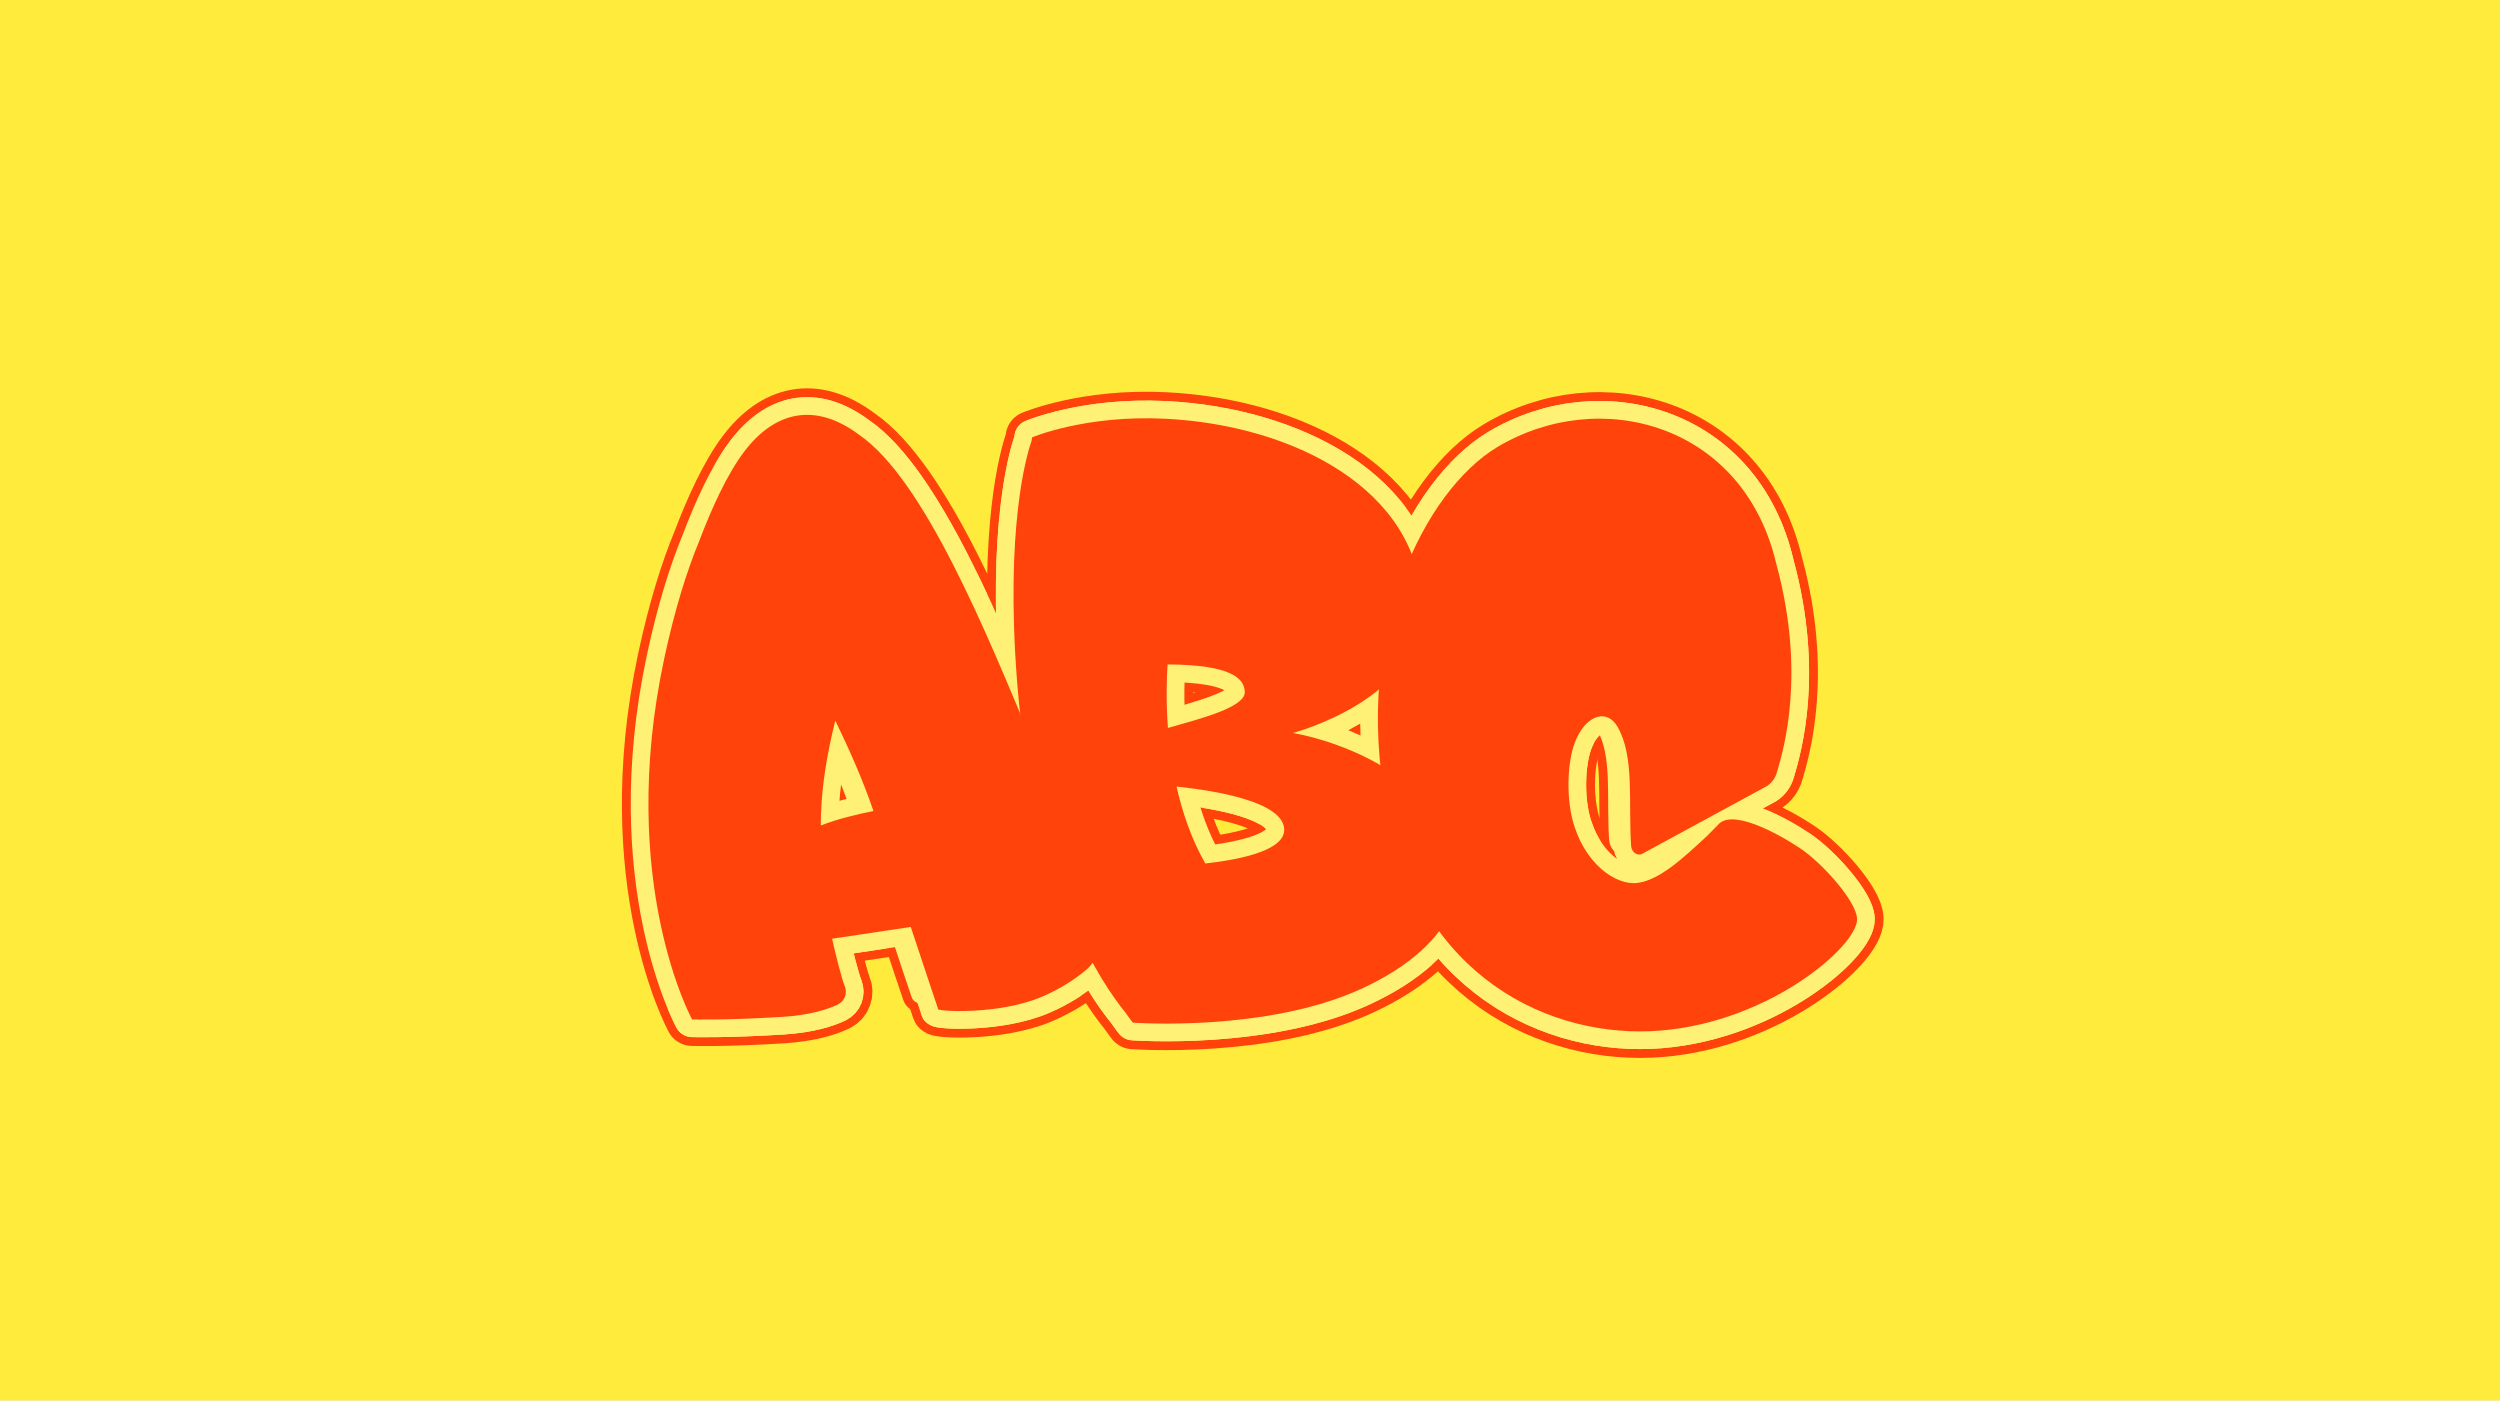
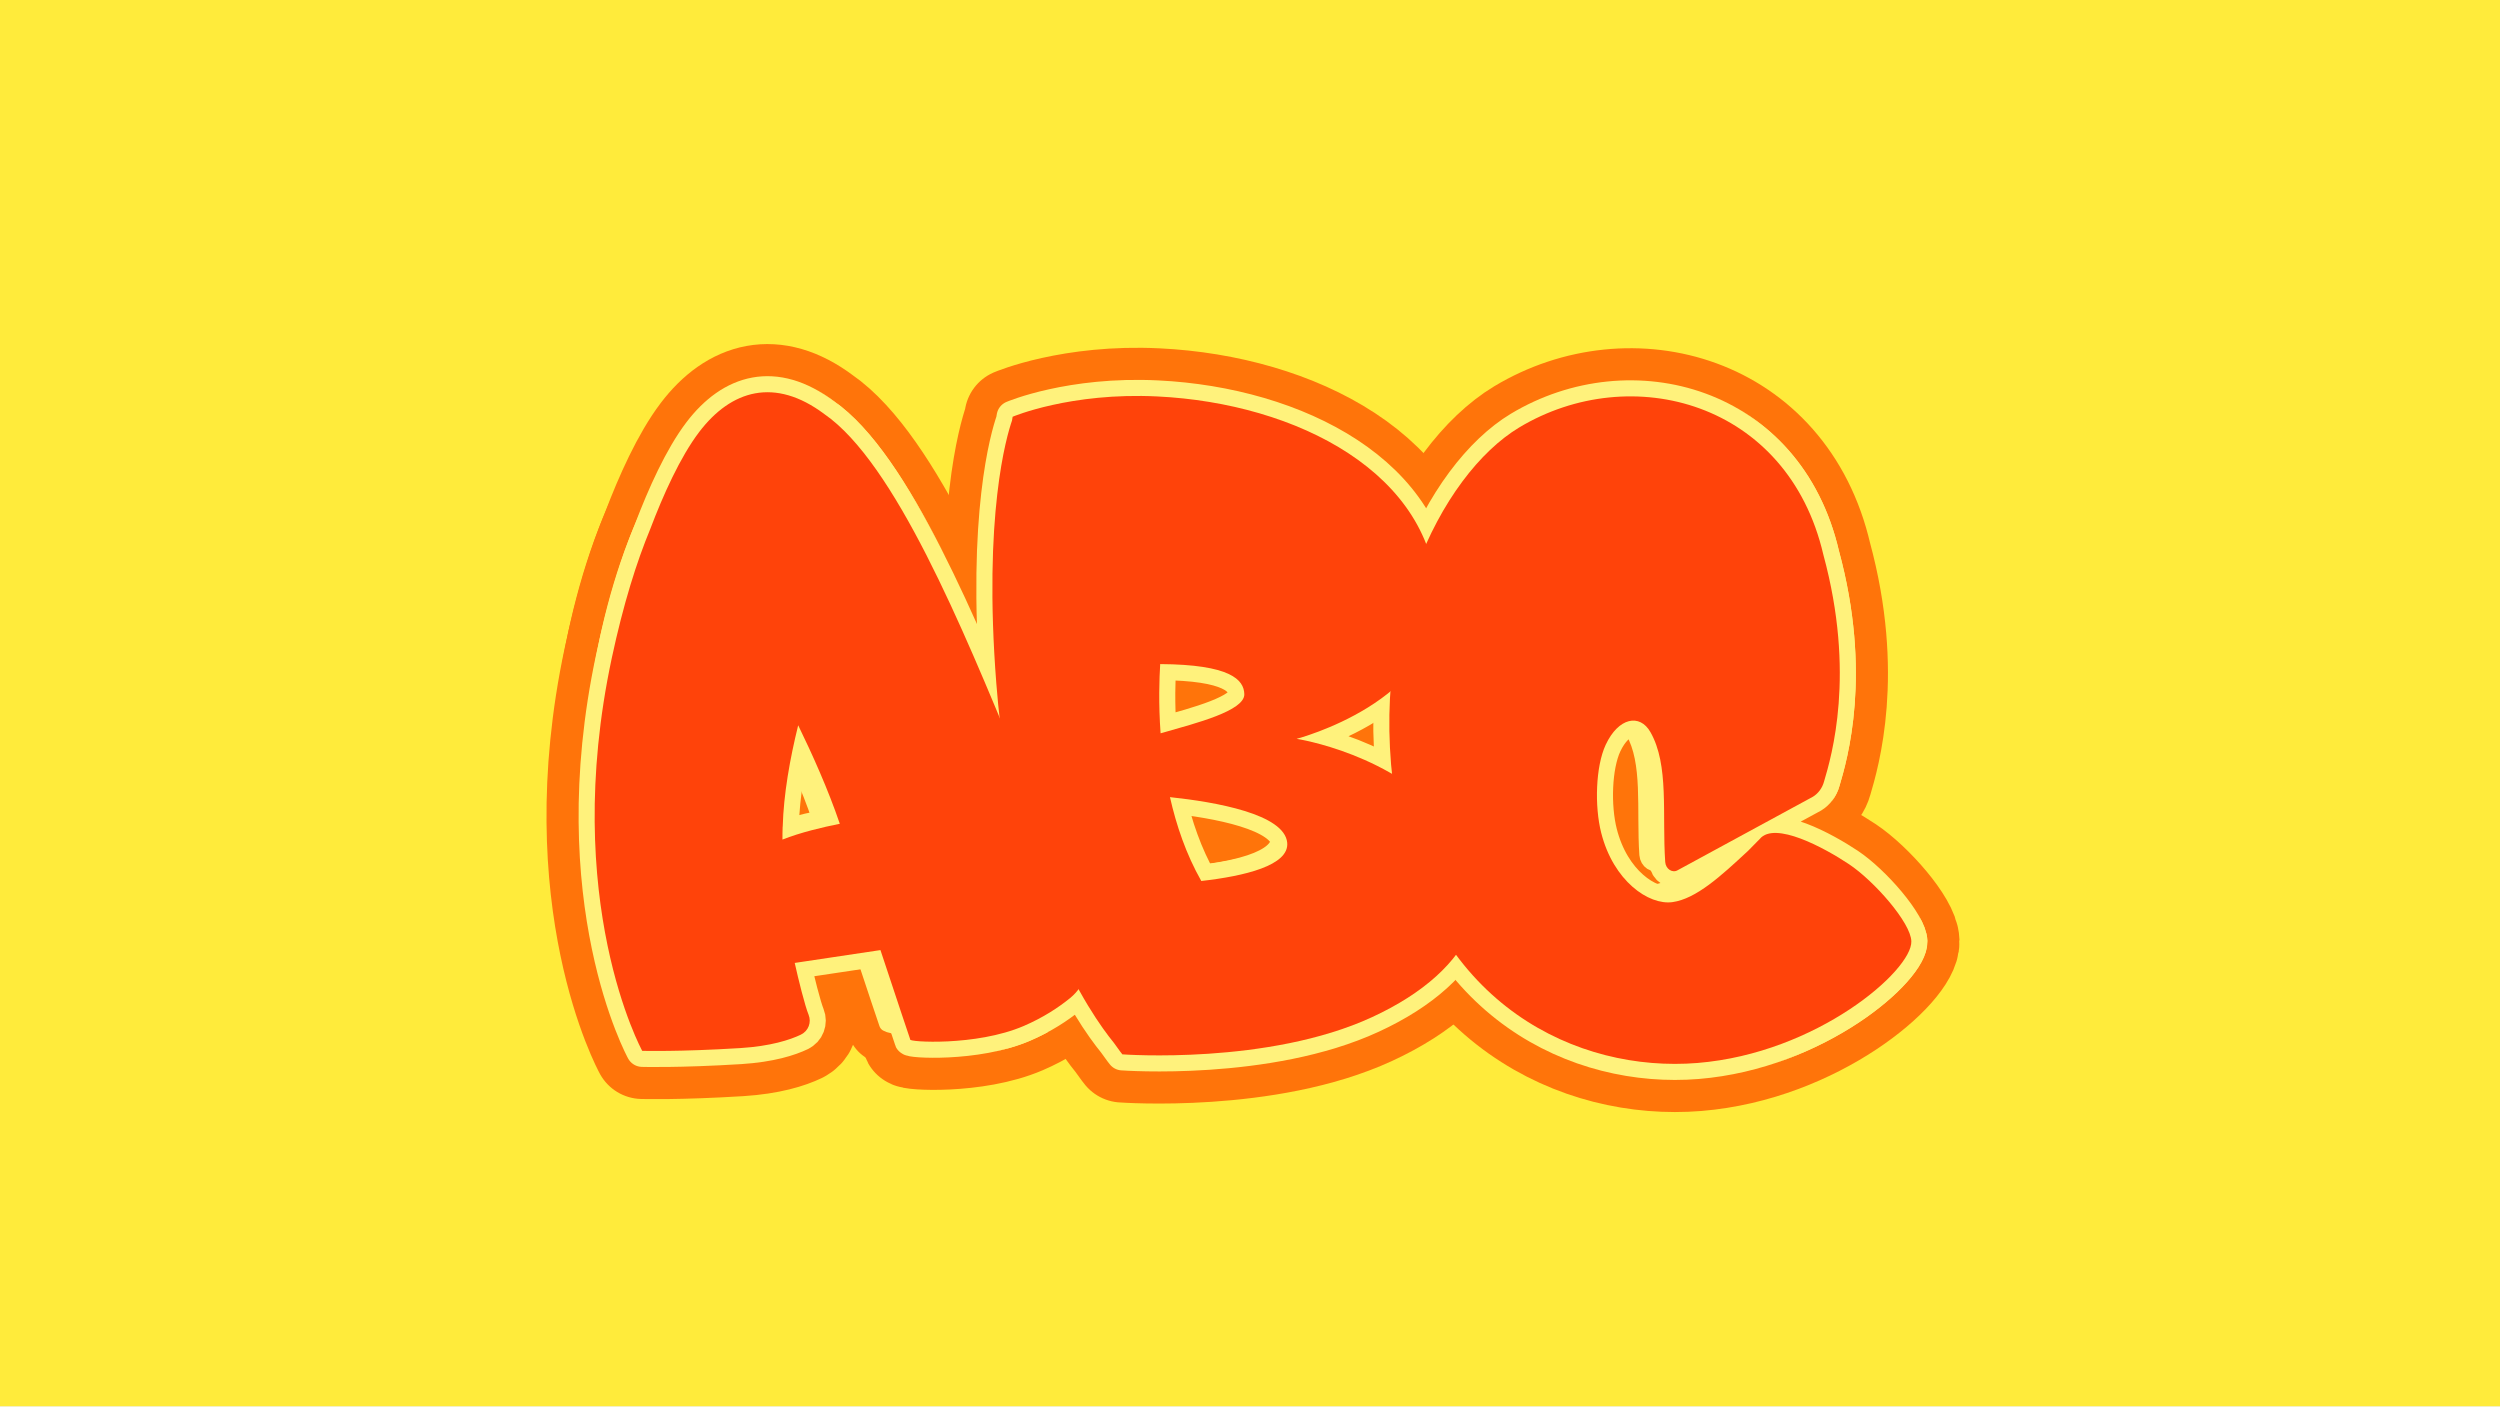
- <svg xmlns="http://www.w3.org/2000/svg" width="379" height="212.312" viewBox="0 0 379 212.312">
-   <rect x="0" y="0" width="379" height="212.312" fill="#ffeb3b" />
-   <g transform="translate(189.5, 106.1562) scale(0.482529) translate(-189.8, -96)">
+ <svg xmlns="http://www.w3.org/2000/svg" width="583" height="327.938" viewBox="0 0 583 327.938">
+   <rect x="0" y="0" width="583" height="327.938" fill="#ffeb3b" />
+   <g transform="translate(291.5, 163.9688) scale(0.808613) translate(-189.8, -96)">
    <g transform="translate(-28, 0) matrix(1, 0, 0, 1, 0, 0)">
      <svg version="1.1" viewBox="0 0 1080 1080" width="200" height="200" overflow="visible" shape-rendering="geometricPrecision">
        <g id="Shadow_Effect" class="Shadow_Effect">
    
  </g>
        <g id="Layer_1">
    
  </g>
        <g id="Shine_Effect">
          <g id="Shine_Effect1" data-name="Shine_Effect">
      
    </g>
        </g>
        <g id="stamp-shield-group" shape-rendering="geometricPrecision">
-           <path d="M920.9,891.3h0c-18.9-57.1-55.8-162.6-108.9-288.1-83.8-202.9-189.1-459.2-298.7-534.9-77.2-57.9-145.2-37.6-195,27.9-29.6,39-56.1,98.1-76.2,151.1-21.2,51.2-41.8,116.4-59.9,200.9-80.7,378.5,47.4,611.7,47.4,611.7,0,0,56.5,1.7,153-4.3,47.1-3,77-12.7,94.3-21h-.2c11.7-5.5,16.8-19.1,12-30.9-5.6-13.5-16-55.4-21.6-80.7l133.5-20c25.1,76.1,46.4,139.2,46.4,139.2-4.6,3.9,102.2,11,176.7-21,30.7-13.2,54.6-29.1,72.3-43.5,25.3-20.6,35.1-55.1,24.8-86.4ZM448,730.9c0-6.6,0-13.3.3-20.1h.1c1.4-50.5,11.2-105.8,24.1-157.9,21.9,44.9,47,100.8,64.8,153.4-27,5.4-61.3,13.5-89.3,24.6Z" fill="none" stroke="#ff430a" stroke-width="90" stroke-linejoin="round" stroke-linecap="round" />
+           <path d="M920.9,891.3h0c-18.9-57.1-55.8-162.6-108.9-288.1-83.8-202.9-189.1-459.2-298.7-534.9-77.2-57.9-145.2-37.6-195,27.9-29.6,39-56.1,98.1-76.2,151.1-21.2,51.2-41.8,116.4-59.9,200.9-80.7,378.5,47.4,611.7,47.4,611.7,0,0,56.5,1.7,153-4.3,47.1-3,77-12.7,94.3-21h-.2c11.7-5.5,16.8-19.1,12-30.9-5.6-13.5-16-55.4-21.6-80.7l133.5-20c25.1,76.1,46.4,139.2,46.4,139.2-4.6,3.9,102.2,11,176.7-21,30.7-13.2,54.6-29.1,72.3-43.5,25.3-20.6,35.1-55.1,24.8-86.4ZM448,730.9c0-6.6,0-13.3.3-20.1h.1c1.4-50.5,11.2-105.8,24.1-157.9,21.9,44.9,47,100.8,64.8,153.4-27,5.4-61.3,13.5-89.3,24.6Z" fill="none" stroke="#ff740a" stroke-width="150" stroke-linejoin="round" stroke-linecap="round" />
        </g>
        <g id="stamp-group" shape-rendering="geometricPrecision">
-           <path d="M920.9,891.3h0c-18.9-57.1-55.8-162.6-108.9-288.1-83.8-202.9-189.1-459.2-298.7-534.9-77.2-57.9-145.2-37.6-195,27.9-29.6,39-56.1,98.1-76.2,151.1-21.2,51.2-41.8,116.4-59.9,200.9-80.7,378.5,47.4,611.7,47.4,611.7,0,0,56.5,1.7,153-4.3,47.1-3,77-12.7,94.3-21h-.2c11.7-5.5,16.8-19.1,12-30.9-5.6-13.5-16-55.4-21.6-80.7l133.5-20c25.1,76.1,46.4,139.2,46.4,139.2-4.6,3.9,102.2,11,176.7-21,30.7-13.2,54.6-29.1,72.3-43.5,25.3-20.6,35.1-55.1,24.8-86.4ZM448,730.9c0-6.6,0-13.3.3-20.1h.1c1.4-50.5,11.2-105.8,24.1-157.9,21.9,44.9,47,100.8,64.8,153.4-27,5.4-61.3,13.5-89.3,24.6Z" fill="none" stroke="#fff176" stroke-width="60" stroke-linejoin="round" stroke-linecap="round" />
+           <path d="M920.9,891.3h0c-18.9-57.1-55.8-162.6-108.9-288.1-83.8-202.9-189.1-459.2-298.7-534.9-77.2-57.9-145.2-37.6-195,27.9-29.6,39-56.1,98.1-76.2,151.1-21.2,51.2-41.8,116.4-59.9,200.9-80.7,378.5,47.4,611.7,47.4,611.7,0,0,56.5,1.7,153-4.3,47.1-3,77-12.7,94.3-21h-.2c11.7-5.5,16.8-19.1,12-30.9-5.6-13.5-16-55.4-21.6-80.7l133.5-20c25.1,76.1,46.4,139.2,46.4,139.2-4.6,3.9,102.2,11,176.7-21,30.7-13.2,54.6-29.1,72.3-43.5,25.3-20.6,35.1-55.1,24.8-86.4ZM448,730.9c0-6.6,0-13.3.3-20.1h.1c1.4-50.5,11.2-105.8,24.1-157.9,21.9,44.9,47,100.8,64.8,153.4-27,5.4-61.3,13.5-89.3,24.6Z" fill="none" stroke="#fff27c" stroke-width="50" stroke-linejoin="round" stroke-linecap="round" />
        </g>
      </svg>
    </g>
    <g transform="translate(84.44, 0) matrix(1, 0, 0, 1, 0, 0)">
      <svg version="1.1" viewBox="0 0 1080 1080" width="200" height="200" overflow="visible" shape-rendering="geometricPrecision">
        <g id="Shadow_Effect" class="Shadow_Effect">
    
  </g>
        <g id="BASE">
    
  </g>
        <g id="stamp-shield-group" shape-rendering="geometricPrecision">
-           <path d="M881.5,705.2h0c-87.3-108.2-240-131.2-240-131.2,0,0,223-57.9,219.1-216.5-4.8-196.7-218.7-306.1-435.8-316.7-135.6-6.7-225.5,31.6-225.5,31.6,0,0-.4,2.1-1,6-8.3,23.8-44.9,146.8-24.4,409.6,27,343.8,146.3,514.4,183.1,559.5,8.2,11.8,13.2,17.9,13.2,17.9h.4s226.8,16.8,388.5-58c161.9-74.7,209.6-193.9,122.3-302.2h0ZM429.7,565.4c-3.4-46.8-2-85.8-.6-107.8h0c109,.7,130.5,24.2,131,46.9.5,26-76,45.3-125.7,59.6-1.6.4-3.2.9-4.7,1.3h0ZM493.1,795.4c-23.6-41.5-38.9-86.7-48.8-130.6,71.4,7.6,178.4,26.4,182.6,71,3.3,35.5-66.8,52-133.8,59.6h0Z" fill="none" stroke="#ff430a" stroke-width="90" stroke-linejoin="round" stroke-linecap="round" />
+           <path d="M881.5,705.2h0c-87.3-108.2-240-131.2-240-131.2,0,0,223-57.9,219.1-216.5-4.8-196.7-218.7-306.1-435.8-316.7-135.6-6.7-225.5,31.6-225.5,31.6,0,0-.4,2.1-1,6-8.3,23.8-44.9,146.8-24.4,409.6,27,343.8,146.3,514.4,183.1,559.5,8.2,11.8,13.2,17.9,13.2,17.9h.4s226.8,16.8,388.5-58c161.9-74.7,209.6-193.9,122.3-302.2h0ZM429.7,565.4c-3.4-46.8-2-85.8-.6-107.8h0c109,.7,130.5,24.2,131,46.9.5,26-76,45.3-125.7,59.6-1.6.4-3.2.9-4.7,1.3h0ZM493.1,795.4c-23.6-41.5-38.9-86.7-48.8-130.6,71.4,7.6,178.4,26.4,182.6,71,3.3,35.5-66.8,52-133.8,59.6h0Z" fill="none" stroke="#ff740a" stroke-width="150" stroke-linejoin="round" stroke-linecap="round" />
        </g>
        <g id="stamp-group" shape-rendering="geometricPrecision">
-           <path d="M881.5,705.2h0c-87.3-108.2-240-131.2-240-131.2,0,0,223-57.9,219.1-216.5-4.8-196.7-218.7-306.1-435.8-316.7-135.6-6.7-225.5,31.6-225.5,31.6,0,0-.4,2.1-1,6-8.3,23.8-44.9,146.8-24.4,409.6,27,343.8,146.3,514.4,183.1,559.5,8.2,11.8,13.2,17.9,13.2,17.9h.4s226.8,16.8,388.5-58c161.9-74.7,209.6-193.9,122.3-302.2h0ZM429.7,565.4c-3.4-46.8-2-85.8-.6-107.8h0c109,.7,130.5,24.2,131,46.9.5,26-76,45.3-125.7,59.6-1.6.4-3.2.9-4.7,1.3h0ZM493.1,795.4c-23.6-41.5-38.9-86.7-48.8-130.6,71.4,7.6,178.4,26.4,182.6,71,3.3,35.5-66.8,52-133.8,59.6h0Z" fill="none" stroke="#fff176" stroke-width="60" stroke-linejoin="round" stroke-linecap="round" />
+           <path d="M881.5,705.2h0c-87.3-108.2-240-131.2-240-131.2,0,0,223-57.9,219.1-216.5-4.8-196.7-218.7-306.1-435.8-316.7-135.6-6.7-225.5,31.6-225.5,31.6,0,0-.4,2.1-1,6-8.3,23.8-44.9,146.8-24.4,409.6,27,343.8,146.3,514.4,183.1,559.5,8.2,11.8,13.2,17.9,13.2,17.9h.4s226.8,16.8,388.5-58c161.9-74.7,209.6-193.9,122.3-302.2h0ZM429.7,565.4c-3.4-46.8-2-85.8-.6-107.8h0c109,.7,130.5,24.2,131,46.9.5,26-76,45.3-125.7,59.6-1.6.4-3.2.9-4.7,1.3h0ZM493.1,795.4c-23.6-41.5-38.9-86.7-48.8-130.6,71.4,7.6,178.4,26.4,182.6,71,3.3,35.5-66.8,52-133.8,59.6h0Z" fill="none" stroke="#fff27c" stroke-width="50" stroke-linejoin="round" stroke-linecap="round" />
        </g>
      </svg>
    </g>
    <g transform="translate(201.6, 0) matrix(1, 0, 0, 1, 0, 0)">
      <svg version="1.1" viewBox="0 0 1080 1080" width="200" height="200" overflow="visible" shape-rendering="geometricPrecision">
        <g id="Shadow_Effect" class="Shadow_Effect">
    
  </g>
        <g id="BASE">
    
  </g>
        <g id="stamp-shield-group" shape-rendering="geometricPrecision">
-           <path d="M711.1,749.2c-40.9,38-79.9,74-116.9,79.1s-92-32.9-111-108c-10.5-41.3-8.7-103.2,7-137,20-42.8,53.2-48.7,69.6-19.9,29.4,51.2,18.1,128,23.1,202.4.8,11,11.3,17.8,19.6,12.7l210.4-114.3c8.2-5,14.6-13.5,17.3-23.5,11.7-39.4,49.5-167.7-1-353.4C774,49.5,530-15.9,355.2,89.3c-121.1,73.1-244,311.9-188,606,56,294.1,280,398.7,466,383.5s334.6-144.2,333-189.5c-.7-29-58-94-97-120s-115.9-67.4-139-39.4l-19,19.3h0Z" fill="none" stroke="#ff430a" stroke-width="90" stroke-linejoin="round" stroke-linecap="round" />
+           <path d="M711.1,749.2c-40.9,38-79.9,74-116.9,79.1s-92-32.9-111-108c-10.5-41.3-8.7-103.2,7-137,20-42.8,53.2-48.7,69.6-19.9,29.4,51.2,18.1,128,23.1,202.4.8,11,11.3,17.8,19.6,12.7l210.4-114.3c8.2-5,14.6-13.5,17.3-23.5,11.7-39.4,49.5-167.7-1-353.4C774,49.5,530-15.9,355.2,89.3c-121.1,73.1-244,311.9-188,606,56,294.1,280,398.7,466,383.5s334.6-144.2,333-189.5c-.7-29-58-94-97-120s-115.9-67.4-139-39.4l-19,19.3h0Z" fill="none" stroke="#ff740a" stroke-width="150" stroke-linejoin="round" stroke-linecap="round" />
        </g>
        <g id="stamp-group" shape-rendering="geometricPrecision">
-           <path d="M711.1,749.2c-40.9,38-79.9,74-116.9,79.1s-92-32.9-111-108c-10.5-41.3-8.7-103.2,7-137,20-42.8,53.2-48.7,69.6-19.9,29.4,51.2,18.1,128,23.1,202.4.8,11,11.3,17.8,19.6,12.7l210.4-114.3c8.2-5,14.6-13.5,17.3-23.5,11.7-39.4,49.5-167.7-1-353.4C774,49.5,530-15.9,355.2,89.3c-121.1,73.1-244,311.9-188,606,56,294.1,280,398.7,466,383.5s334.6-144.2,333-189.5c-.7-29-58-94-97-120s-115.9-67.4-139-39.4l-19,19.3h0Z" fill="none" stroke="#fff176" stroke-width="60" stroke-linejoin="round" stroke-linecap="round" />
+           <path d="M711.1,749.2c-40.9,38-79.9,74-116.9,79.1s-92-32.9-111-108c-10.5-41.3-8.7-103.2,7-137,20-42.8,53.2-48.7,69.6-19.9,29.4,51.2,18.1,128,23.1,202.4.8,11,11.3,17.8,19.6,12.7l210.4-114.3c8.2-5,14.6-13.5,17.3-23.5,11.7-39.4,49.5-167.7-1-353.4C774,49.5,530-15.9,355.2,89.3c-121.1,73.1-244,311.9-188,606,56,294.1,280,398.7,466,383.5s334.6-144.2,333-189.5c-.7-29-58-94-97-120s-115.9-67.4-139-39.4l-19,19.3h0Z" fill="none" stroke="#fff27c" stroke-width="50" stroke-linejoin="round" stroke-linecap="round" />
        </g>
      </svg>
    </g>
-     <g transform="translate(-28, 0) matrix(1, 0, 0, 1, 18, 0)">
+     <g transform="translate(-28, 0) matrix(1, 0, 0, 1, 17, 0)">
      <svg version="1.1" viewBox="0 0 1080 1080" width="200" height="200" overflow="visible" shape-rendering="geometricPrecision">
        <g id="Shadow_Effect" class="Shadow_Effect">
-           <path class="shadow-effect" style="display:inline" fill="none" fill-opacity="1" d="M779.2,874.1h0C707.2,707.2,454.1-168.4,206.8,118.8,2.3,411.7,40.2,923.1,122.6,1034.3c0,0,53.7,1.6,145.3-4.1,44.7-2.9,73.2-12.1,89.6-20h-.2c11.1-5.2,16-18.1,11.4-29.4-5.3-12.8-15.2-52.6-20.5-76.6l126.8-19c23.8,72.3,44.1,132.2,44.1,132.2,32.1,18.4,301-17.6,260.1-143.4ZM330,721.7c0-6.3,0-12.6.3-19.1h0c1.3-48,10.6-100.5,22.9-150,20.8,42.7,44.7,95.8,61.6,145.7-25.7,5.1-58.2,12.8-84.8,23.4Z" stroke="#ff430a" stroke-width="60" stroke-linejoin="round" stroke-linecap="round" shape-rendering="geometricPrecision" />
+           <path class="shadow-effect" style="display:inline" fill="none" fill-opacity="1" d="M779.2,874.1h0C707.2,707.2,454.1-168.4,206.8,118.8,2.3,411.7,40.2,923.1,122.6,1034.3c0,0,53.7,1.6,145.3-4.1,44.7-2.9,73.2-12.1,89.6-20h-.2c11.1-5.2,16-18.1,11.4-29.4-5.3-12.8-15.2-52.6-20.5-76.6l126.8-19c23.8,72.3,44.1,132.2,44.1,132.2,32.1,18.4,301-17.6,260.1-143.4ZM330,721.7c0-6.3,0-12.6.3-19.1h0c1.3-48,10.6-100.5,22.9-150,20.8,42.7,44.7,95.8,61.6,145.7-25.7,5.1-58.2,12.8-84.8,23.4Z" stroke="#ff740a" stroke-width="125" stroke-linejoin="round" stroke-linecap="round" shape-rendering="geometricPrecision" />
        </g>
        <g id="Layer_1">
          <path d="M920.9,891.3h0c-18.9-57.1-55.8-162.6-108.9-288.1-83.8-202.9-189.1-459.2-298.7-534.9-77.2-57.9-145.2-37.6-195,27.9-29.6,39-56.1,98.1-76.2,151.1-21.2,51.2-41.8,116.4-59.9,200.9-80.7,378.5,47.4,611.7,47.4,611.7,0,0,56.5,1.7,153-4.3,47.1-3,77-12.7,94.3-21h-.2c11.7-5.5,16.8-19.1,12-30.9-5.6-13.5-16-55.4-21.6-80.7l133.5-20c25.1,76.1,46.4,139.2,46.4,139.2-4.6,3.9,102.2,11,176.7-21,30.7-13.2,54.6-29.1,72.3-43.5,25.3-20.6,35.1-55.1,24.8-86.4ZM448,730.9c0-6.6,0-13.3.3-20.1h.1c1.4-50.5,11.2-105.8,24.1-157.9,21.9,44.9,47,100.8,64.8,153.4-27,5.4-61.3,13.5-89.3,24.6Z" style="display:none" />
        </g>
        <g id="Shine_Effect">
          <g id="Shine_Effect1" data-name="Shine_Effect">
            <path class="shine-effect" style="display:none" fill="#ffffff" fill-opacity="1" d="M269,217.5S334.1,47.3,426.1,52c52.6,2.7,152.5,33.1,308.6,401C576.6,160.8,482.2,110.3,427.5,110c-79.3-.3-158.4,107.5-158.4,107.5h0Z" />
          </g>
        </g>
      </svg>
    </g>
-     <g transform="translate(84.44, 0) matrix(1, 0, 0, 1, 18, 0)">
+     <g transform="translate(84.44, 0) matrix(1, 0, 0, 1, 17, 0)">
      <svg version="1.1" viewBox="0 0 1080 1080" width="200" height="200" overflow="visible" shape-rendering="geometricPrecision">
        <g id="Shadow_Effect" class="Shadow_Effect">
-           <path d="M764.7,697.6h0c-82.9-102.8-228-124.6-228-124.6,516.1-188.8-18.2-637.9-420.1-476.5-85.8,234,15,815.8,162.4,943.4,85.8,27.1,689.8-52.4,485.6-342.2h0ZM335.5,564.8c-3.2-44.5-1.9-81.5-.6-102.4h0c103.5.7,124,23,124.4,44.6.7,25.4-77.6,44.5-123.9,57.9h0ZM395.8,783.3c-22.4-39.4-37-82.4-46.4-124.1,160.3,7.5,269.7,98.8,46.4,124.1Z" class="shadow-effect" style="display:inline" fill="none" fill-opacity="1" stroke="#ff430a" stroke-width="60" stroke-linejoin="round" stroke-linecap="round" shape-rendering="geometricPrecision" />
+           <path d="M764.7,697.6h0c-82.9-102.8-228-124.6-228-124.6,516.1-188.8-18.2-637.9-420.1-476.5-85.8,234,15,815.8,162.4,943.4,85.8,27.1,689.8-52.4,485.6-342.2h0ZM335.5,564.8c-3.2-44.5-1.9-81.5-.6-102.4h0c103.5.7,124,23,124.4,44.6.7,25.4-77.6,44.5-123.9,57.9h0ZM395.8,783.3c-22.4-39.4-37-82.4-46.4-124.1,160.3,7.5,269.7,98.8,46.4,124.1Z" class="shadow-effect" style="display:inline" fill="none" fill-opacity="1" stroke="#ff740a" stroke-width="125" stroke-linejoin="round" stroke-linecap="round" shape-rendering="geometricPrecision" />
        </g>
        <g id="BASE">
          <path d="M881.5,705.2h0c-87.3-108.2-240-131.2-240-131.2,0,0,223-57.9,219.1-216.5-4.8-196.7-218.7-306.1-435.8-316.7-135.6-6.7-225.5,31.6-225.5,31.6,0,0-.4,2.1-1,6-8.3,23.8-44.9,146.8-24.4,409.6,27,343.8,146.3,514.4,183.1,559.5,8.2,11.8,13.2,17.9,13.2,17.9h.4s226.8,16.8,388.5-58c161.9-74.7,209.6-193.9,122.3-302.2h0ZM429.7,565.4c-3.4-46.8-2-85.8-.6-107.8h0c109,.7,130.5,24.2,131,46.9.5,26-76,45.3-125.7,59.6-1.6.4-3.2.9-4.7,1.3h0ZM493.1,795.4c-23.6-41.5-38.9-86.7-48.8-130.6,71.4,7.6,178.4,26.4,182.6,71,3.3,35.5-66.8,52-133.8,59.6h0Z" style="display:none" />
        </g>
      </svg>
    </g>
-     <g transform="translate(201.6, 0) matrix(1, 0, 0, 1, 18, 0)">
+     <g transform="translate(201.6, 0) matrix(1, 0, 0, 1, 17, 0)">
      <svg version="1.1" viewBox="0 0 1080 1080" width="200" height="200" overflow="visible" shape-rendering="geometricPrecision">
        <g id="Shadow_Effect" class="Shadow_Effect">
-           <path d="M585.3,738.5c-38.9,36.1-75.9,70.3-111.1,75.1-35.2,4.8-87.4-31.3-105.5-102.6-10-39.2-8.3-98,6.6-130.2,19-40.7,50.5-46.3,66.1-18.9,27.9,48.6,17.2,121.6,21.9,192.3.8,10.5,10.7,16.9,18.6,12.1l199.9-108.6c7.8-4.8,13.9-12.8,16.4-22.3,11.1-37.4,47-159.3-1-335.7C645.1,73.7,413.3,11.6,247.2,111.6,132.2,181,15.4,407.9,68.6,687.3c53.2,279.4,266,378.8,442.7,364.3s317.9-137,316.4-180c-.7-27.5-55.1-89.3-92.1-114-37.1-24.7-110.1-64-132.1-37.4l-18,18.3h0Z" class="shadow-effect" style="display:inline" fill="none" fill-opacity="1" stroke="#ff430a" stroke-width="60" stroke-linejoin="round" stroke-linecap="round" shape-rendering="geometricPrecision" />
+           <path d="M585.3,738.5c-38.9,36.1-75.9,70.3-111.1,75.1-35.2,4.8-87.4-31.3-105.5-102.6-10-39.2-8.3-98,6.6-130.2,19-40.7,50.5-46.3,66.1-18.9,27.9,48.6,17.2,121.6,21.9,192.3.8,10.5,10.7,16.9,18.6,12.1l199.9-108.6c7.8-4.8,13.9-12.8,16.4-22.3,11.1-37.4,47-159.3-1-335.7C645.1,73.7,413.3,11.6,247.2,111.6,132.2,181,15.4,407.9,68.6,687.3c53.2,279.4,266,378.8,442.7,364.3s317.9-137,316.4-180c-.7-27.5-55.1-89.3-92.1-114-37.1-24.7-110.1-64-132.1-37.4l-18,18.3h0Z" class="shadow-effect" style="display:inline" fill="none" fill-opacity="1" stroke="#ff740a" stroke-width="125" stroke-linejoin="round" stroke-linecap="round" shape-rendering="geometricPrecision" />
        </g>
        <g id="BASE">
          <path d="M711.1,749.2c-40.9,38-79.9,74-116.9,79.1s-92-32.9-111-108c-10.5-41.3-8.7-103.2,7-137,20-42.8,53.2-48.7,69.6-19.9,29.4,51.2,18.1,128,23.1,202.4.8,11,11.3,17.8,19.6,12.7l210.4-114.3c8.2-5,14.6-13.5,17.3-23.5,11.7-39.4,49.5-167.7-1-353.4C774,49.5,530-15.9,355.2,89.3c-121.1,73.1-244,311.9-188,606,56,294.1,280,398.7,466,383.5s334.6-144.2,333-189.5c-.7-29-58-94-97-120s-115.9-67.4-139-39.4l-19,19.3h0Z" style="display:none" />
        </g>
      </svg>
    </g>
-     <g transform="translate(-28, 0) matrix(1, 0, 0, 1, 18, 0)">
+     <g transform="translate(-28, 0) matrix(1, 0, 0, 1, 17, 0)">
      <svg version="1.1" viewBox="0 0 1080 1080" width="200" height="200" overflow="visible" shape-rendering="geometricPrecision">
        <g id="Shadow_Effect" class="Shadow_Effect">
-           <path class="shadow-effect" style="display:inline" fill="#fff176" fill-opacity="1" d="M779.2,874.1h0C707.2,707.2,454.1-168.4,206.8,118.8,2.3,411.7,40.2,923.1,122.6,1034.3c0,0,53.7,1.6,145.3-4.1,44.7-2.9,73.2-12.1,89.6-20h-.2c11.1-5.2,16-18.1,11.4-29.4-5.3-12.8-15.2-52.6-20.5-76.6l126.8-19c23.8,72.3,44.1,132.2,44.1,132.2,32.1,18.4,301-17.6,260.1-143.4ZM330,721.7c0-6.3,0-12.6.3-19.1h0c1.3-48,10.6-100.5,22.9-150,20.8,42.7,44.7,95.8,61.6,145.7-25.7,5.1-58.2,12.8-84.8,23.4Z" stroke="#fff176" stroke-width="30" stroke-linejoin="round" stroke-linecap="round" shape-rendering="geometricPrecision" />
+           <path class="shadow-effect" style="display:inline" fill="#fff27c" fill-opacity="1" d="M779.2,874.1h0C707.2,707.2,454.1-168.4,206.8,118.8,2.3,411.7,40.2,923.1,122.6,1034.3c0,0,53.7,1.6,145.3-4.1,44.7-2.9,73.2-12.1,89.6-20h-.2c11.1-5.2,16-18.1,11.4-29.4-5.3-12.8-15.2-52.6-20.5-76.6l126.8-19c23.8,72.3,44.1,132.2,44.1,132.2,32.1,18.4,301-17.6,260.1-143.4ZM330,721.7c0-6.3,0-12.6.3-19.1h0c1.3-48,10.6-100.5,22.9-150,20.8,42.7,44.7,95.8,61.6,145.7-25.7,5.1-58.2,12.8-84.8,23.4Z" stroke="#fff27c" stroke-width="25" stroke-linejoin="round" stroke-linecap="round" shape-rendering="geometricPrecision" />
        </g>
        <g id="Layer_1">
          <path d="M920.9,891.3h0c-18.9-57.1-55.8-162.6-108.9-288.1-83.8-202.9-189.1-459.2-298.7-534.9-77.2-57.9-145.2-37.6-195,27.9-29.6,39-56.1,98.1-76.2,151.1-21.2,51.2-41.8,116.4-59.9,200.9-80.7,378.5,47.4,611.7,47.4,611.7,0,0,56.5,1.7,153-4.3,47.1-3,77-12.7,94.3-21h-.2c11.7-5.5,16.8-19.1,12-30.9-5.6-13.5-16-55.4-21.6-80.7l133.5-20c25.1,76.1,46.4,139.2,46.4,139.2-4.6,3.9,102.2,11,176.7-21,30.7-13.2,54.6-29.1,72.3-43.5,25.3-20.6,35.1-55.1,24.8-86.4ZM448,730.9c0-6.6,0-13.3.3-20.1h.1c1.4-50.5,11.2-105.8,24.1-157.9,21.9,44.9,47,100.8,64.8,153.4-27,5.4-61.3,13.5-89.3,24.6Z" style="display:none" />
        </g>
        <g id="Shine_Effect">
          <g id="Shine_Effect1" data-name="Shine_Effect">
            <path class="shine-effect" style="display:none" fill="#ffffff" fill-opacity="1" d="M269,217.5S334.1,47.3,426.1,52c52.6,2.7,152.5,33.1,308.6,401C576.6,160.8,482.2,110.3,427.5,110c-79.3-.3-158.4,107.5-158.4,107.5h0Z" />
          </g>
        </g>
      </svg>
    </g>
-     <g transform="translate(84.44, 0) matrix(1, 0, 0, 1, 18, 0)">
+     <g transform="translate(84.44, 0) matrix(1, 0, 0, 1, 17, 0)">
      <svg version="1.1" viewBox="0 0 1080 1080" width="200" height="200" overflow="visible" shape-rendering="geometricPrecision">
        <g id="Shadow_Effect" class="Shadow_Effect">
-           <path d="M764.7,697.6h0c-82.9-102.8-228-124.6-228-124.6,516.1-188.8-18.2-637.9-420.1-476.5-85.8,234,15,815.8,162.4,943.4,85.8,27.1,689.8-52.4,485.6-342.2h0ZM335.5,564.8c-3.2-44.5-1.9-81.5-.6-102.4h0c103.5.7,124,23,124.4,44.6.7,25.4-77.6,44.5-123.9,57.9h0ZM395.8,783.3c-22.4-39.4-37-82.4-46.4-124.1,160.3,7.5,269.7,98.8,46.4,124.1Z" class="shadow-effect" style="display:inline" fill="#fff176" fill-opacity="1" stroke="#fff176" stroke-width="30" stroke-linejoin="round" stroke-linecap="round" shape-rendering="geometricPrecision" />
+           <path d="M764.7,697.6h0c-82.9-102.8-228-124.6-228-124.6,516.1-188.8-18.2-637.9-420.1-476.5-85.8,234,15,815.8,162.4,943.4,85.8,27.1,689.8-52.4,485.6-342.2h0ZM335.5,564.8c-3.2-44.5-1.9-81.5-.6-102.4h0c103.5.7,124,23,124.4,44.6.7,25.4-77.6,44.5-123.9,57.9h0ZM395.8,783.3c-22.4-39.4-37-82.4-46.4-124.1,160.3,7.5,269.7,98.8,46.4,124.1Z" class="shadow-effect" style="display:inline" fill="#fff27c" fill-opacity="1" stroke="#fff27c" stroke-width="25" stroke-linejoin="round" stroke-linecap="round" shape-rendering="geometricPrecision" />
        </g>
        <g id="BASE">
          <path d="M881.5,705.2h0c-87.3-108.2-240-131.2-240-131.2,0,0,223-57.9,219.1-216.5-4.8-196.7-218.7-306.1-435.8-316.7-135.6-6.7-225.5,31.6-225.5,31.6,0,0-.4,2.1-1,6-8.3,23.8-44.9,146.8-24.4,409.6,27,343.8,146.3,514.4,183.1,559.5,8.2,11.8,13.2,17.9,13.2,17.9h.4s226.8,16.8,388.5-58c161.9-74.7,209.6-193.9,122.3-302.2h0ZM429.7,565.4c-3.4-46.8-2-85.8-.6-107.8h0c109,.7,130.5,24.2,131,46.9.5,26-76,45.3-125.7,59.6-1.6.4-3.2.9-4.7,1.3h0ZM493.1,795.4c-23.6-41.5-38.9-86.7-48.8-130.6,71.4,7.6,178.4,26.4,182.6,71,3.3,35.5-66.8,52-133.8,59.6h0Z" style="display:none" />
        </g>
      </svg>
    </g>
-     <g transform="translate(201.6, 0) matrix(1, 0, 0, 1, 18, 0)">
+     <g transform="translate(201.6, 0) matrix(1, 0, 0, 1, 17, 0)">
      <svg version="1.1" viewBox="0 0 1080 1080" width="200" height="200" overflow="visible" shape-rendering="geometricPrecision">
        <g id="Shadow_Effect" class="Shadow_Effect">
-           <path d="M585.3,738.5c-38.9,36.1-75.9,70.3-111.1,75.1-35.2,4.8-87.4-31.3-105.5-102.6-10-39.2-8.3-98,6.6-130.2,19-40.7,50.5-46.3,66.1-18.9,27.9,48.6,17.2,121.6,21.9,192.3.8,10.5,10.7,16.9,18.6,12.1l199.9-108.6c7.8-4.8,13.9-12.8,16.4-22.3,11.1-37.4,47-159.3-1-335.7C645.1,73.7,413.3,11.6,247.2,111.6,132.2,181,15.4,407.9,68.6,687.3c53.2,279.4,266,378.8,442.7,364.3s317.9-137,316.4-180c-.7-27.5-55.1-89.3-92.1-114-37.1-24.7-110.1-64-132.1-37.4l-18,18.3h0Z" class="shadow-effect" style="display:inline" fill="#fff176" fill-opacity="1" stroke="#fff176" stroke-width="30" stroke-linejoin="round" stroke-linecap="round" shape-rendering="geometricPrecision" />
+           <path d="M585.3,738.5c-38.9,36.1-75.9,70.3-111.1,75.1-35.2,4.8-87.4-31.3-105.5-102.6-10-39.2-8.3-98,6.6-130.2,19-40.7,50.5-46.3,66.1-18.9,27.9,48.6,17.2,121.6,21.9,192.3.8,10.5,10.7,16.9,18.6,12.1l199.9-108.6c7.8-4.8,13.9-12.8,16.4-22.3,11.1-37.4,47-159.3-1-335.7C645.1,73.7,413.3,11.6,247.2,111.6,132.2,181,15.4,407.9,68.6,687.3c53.2,279.4,266,378.8,442.7,364.3s317.9-137,316.4-180c-.7-27.5-55.1-89.3-92.1-114-37.1-24.7-110.1-64-132.1-37.4l-18,18.3h0Z" class="shadow-effect" style="display:inline" fill="#fff27c" fill-opacity="1" stroke="#fff27c" stroke-width="25" stroke-linejoin="round" stroke-linecap="round" shape-rendering="geometricPrecision" />
        </g>
        <g id="BASE">
          <path d="M711.1,749.2c-40.9,38-79.9,74-116.9,79.1s-92-32.9-111-108c-10.5-41.3-8.7-103.2,7-137,20-42.8,53.2-48.7,69.6-19.9,29.4,51.2,18.1,128,23.1,202.4.8,11,11.3,17.8,19.6,12.7l210.4-114.3c8.2-5,14.6-13.5,17.3-23.5,11.7-39.4,49.5-167.7-1-353.4C774,49.5,530-15.9,355.2,89.3c-121.1,73.1-244,311.9-188,606,56,294.1,280,398.7,466,383.5s334.6-144.2,333-189.5c-.7-29-58-94-97-120s-115.9-67.4-139-39.4l-19,19.3h0Z" style="display:none" />
        </g>
      </svg>
    </g>
    <g transform="translate(-28, 0) matrix(1, 0, 0, 1, 0, 0)">
      <svg version="1.1" viewBox="0 0 1080 1080" width="200" height="200" overflow="visible" shape-rendering="geometricPrecision">
        <g id="Shadow_Effect" class="Shadow_Effect">
    
  </g>
        <g id="Layer_1">
-           <path d="M920.9,891.3h0c-18.9-57.1-55.8-162.6-108.9-288.1-83.8-202.9-189.1-459.2-298.7-534.9-77.2-57.9-145.2-37.6-195,27.9-29.6,39-56.1,98.1-76.2,151.1-21.2,51.2-41.8,116.4-59.9,200.9-80.7,378.5,47.4,611.7,47.4,611.7,0,0,56.5,1.7,153-4.3,47.1-3,77-12.7,94.3-21h-.2c11.7-5.5,16.8-19.1,12-30.9-5.6-13.5-16-55.4-21.6-80.7l133.5-20c25.1,76.1,46.4,139.2,46.4,139.2-4.6,3.9,102.2,11,176.7-21,30.7-13.2,54.6-29.1,72.3-43.5,25.3-20.6,35.1-55.1,24.8-86.4ZM448,730.9c0-6.6,0-13.3.3-20.1h.1c1.4-50.5,11.2-105.8,24.1-157.9,21.9,44.9,47,100.8,64.8,153.4-27,5.4-61.3,13.5-89.3,24.6Z" fill="none" stroke="#fff176" stroke-width="60" stroke-linejoin="round" stroke-linecap="round" />
+           <path d="M920.9,891.3h0c-18.9-57.1-55.8-162.6-108.9-288.1-83.8-202.9-189.1-459.2-298.7-534.9-77.2-57.9-145.2-37.6-195,27.9-29.6,39-56.1,98.1-76.2,151.1-21.2,51.2-41.8,116.4-59.9,200.9-80.7,378.5,47.4,611.7,47.4,611.7,0,0,56.5,1.7,153-4.3,47.1-3,77-12.7,94.3-21h-.2c11.7-5.5,16.8-19.1,12-30.9-5.6-13.5-16-55.4-21.6-80.7l133.5-20c25.1,76.1,46.4,139.2,46.4,139.2-4.6,3.9,102.2,11,176.7-21,30.7-13.2,54.6-29.1,72.3-43.5,25.3-20.6,35.1-55.1,24.8-86.4ZM448,730.9c0-6.6,0-13.3.3-20.1h.1c1.4-50.5,11.2-105.8,24.1-157.9,21.9,44.9,47,100.8,64.8,153.4-27,5.4-61.3,13.5-89.3,24.6Z" fill="none" stroke="#fff27c" stroke-width="50" stroke-linejoin="round" stroke-linecap="round" />
        </g>
        <g id="Shine_Effect">
          <g id="Shine_Effect1" data-name="Shine_Effect">
      
    </g>
        </g>
      </svg>
    </g>
    <g transform="translate(84.44, 0) matrix(1, 0, 0, 1, 0, 0)">
      <svg version="1.1" viewBox="0 0 1080 1080" width="200" height="200" overflow="visible" shape-rendering="geometricPrecision">
        <g id="Shadow_Effect" class="Shadow_Effect">
    
  </g>
        <g id="BASE">
-           <path d="M881.5,705.2h0c-87.3-108.2-240-131.2-240-131.2,0,0,223-57.9,219.1-216.5-4.8-196.7-218.7-306.1-435.8-316.7-135.6-6.7-225.5,31.6-225.5,31.6,0,0-.4,2.1-1,6-8.3,23.8-44.9,146.8-24.4,409.6,27,343.8,146.3,514.4,183.1,559.5,8.2,11.8,13.2,17.9,13.2,17.9h.4s226.8,16.8,388.5-58c161.9-74.7,209.6-193.9,122.3-302.2h0ZM429.7,565.4c-3.4-46.8-2-85.8-.6-107.8h0c109,.7,130.5,24.2,131,46.9.5,26-76,45.3-125.7,59.6-1.6.4-3.2.9-4.7,1.3h0ZM493.1,795.4c-23.6-41.5-38.9-86.7-48.8-130.6,71.4,7.6,178.4,26.4,182.6,71,3.3,35.5-66.8,52-133.8,59.6h0Z" fill="none" stroke="#fff176" stroke-width="60" stroke-linejoin="round" stroke-linecap="round" />
+           <path d="M881.5,705.2h0c-87.3-108.2-240-131.2-240-131.2,0,0,223-57.9,219.1-216.5-4.8-196.7-218.7-306.1-435.8-316.7-135.6-6.7-225.5,31.6-225.5,31.6,0,0-.4,2.1-1,6-8.3,23.8-44.9,146.8-24.4,409.6,27,343.8,146.3,514.4,183.1,559.5,8.2,11.8,13.2,17.9,13.2,17.9h.4s226.8,16.8,388.5-58c161.9-74.7,209.6-193.9,122.3-302.2h0ZM429.7,565.4c-3.4-46.8-2-85.8-.6-107.8h0c109,.7,130.5,24.2,131,46.9.5,26-76,45.3-125.7,59.6-1.6.4-3.2.9-4.7,1.3h0ZM493.1,795.4c-23.6-41.5-38.9-86.7-48.8-130.6,71.4,7.6,178.4,26.4,182.6,71,3.3,35.5-66.8,52-133.8,59.6h0Z" fill="none" stroke="#fff27c" stroke-width="50" stroke-linejoin="round" stroke-linecap="round" />
        </g>
      </svg>
    </g>
    <g transform="translate(201.6, 0) matrix(1, 0, 0, 1, 0, 0)">
      <svg version="1.1" viewBox="0 0 1080 1080" width="200" height="200" overflow="visible" shape-rendering="geometricPrecision">
        <g id="Shadow_Effect" class="Shadow_Effect">
    
  </g>
        <g id="BASE">
-           <path d="M711.1,749.2c-40.9,38-79.9,74-116.9,79.1s-92-32.9-111-108c-10.5-41.3-8.7-103.2,7-137,20-42.8,53.2-48.7,69.6-19.9,29.4,51.2,18.1,128,23.1,202.4.8,11,11.3,17.8,19.6,12.7l210.4-114.3c8.2-5,14.6-13.5,17.3-23.5,11.7-39.4,49.5-167.7-1-353.4C774,49.5,530-15.9,355.2,89.3c-121.1,73.1-244,311.9-188,606,56,294.1,280,398.7,466,383.5s334.6-144.2,333-189.5c-.7-29-58-94-97-120s-115.9-67.4-139-39.4l-19,19.3h0Z" fill="none" stroke="#fff176" stroke-width="60" stroke-linejoin="round" stroke-linecap="round" />
+           <path d="M711.1,749.2c-40.9,38-79.9,74-116.9,79.1s-92-32.9-111-108c-10.5-41.3-8.7-103.2,7-137,20-42.8,53.2-48.7,69.6-19.9,29.4,51.2,18.1,128,23.1,202.4.8,11,11.3,17.8,19.6,12.7l210.4-114.3c8.2-5,14.6-13.5,17.3-23.5,11.7-39.4,49.5-167.7-1-353.4C774,49.5,530-15.9,355.2,89.3c-121.1,73.1-244,311.9-188,606,56,294.1,280,398.7,466,383.5s334.6-144.2,333-189.5c-.7-29-58-94-97-120s-115.9-67.4-139-39.4l-19,19.3h0Z" fill="none" stroke="#fff27c" stroke-width="50" stroke-linejoin="round" stroke-linecap="round" />
        </g>
      </svg>
    </g>
    <g transform="translate(-28, 0) matrix(1, 0, 0, 1, 0, 0)">
      <svg version="1.1" viewBox="0 0 1080 1080" width="200" height="200" overflow="visible" shape-rendering="geometricPrecision">
        <g id="Shadow_Effect" class="Shadow_Effect">
          <path class="shadow-effect" style="display:none" fill="#000000" fill-opacity="1" d="M779.2,874.1h0C707.2,707.2,454.1-168.4,206.8,118.8,2.3,411.7,40.2,923.1,122.6,1034.3c0,0,53.7,1.6,145.3-4.1,44.7-2.9,73.2-12.1,89.6-20h-.2c11.1-5.2,16-18.1,11.4-29.4-5.3-12.8-15.2-52.6-20.5-76.6l126.8-19c23.8,72.3,44.1,132.2,44.1,132.2,32.1,18.4,301-17.6,260.1-143.4ZM330,721.7c0-6.3,0-12.6.3-19.1h0c1.3-48,10.6-100.5,22.9-150,20.8,42.7,44.7,95.8,61.6,145.7-25.7,5.1-58.2,12.8-84.8,23.4Z" />
        </g>
        <g id="Layer_1">
          <path d="M920.9,891.3h0c-18.9-57.1-55.8-162.6-108.9-288.1-83.8-202.9-189.1-459.2-298.7-534.9-77.2-57.9-145.2-37.6-195,27.9-29.6,39-56.1,98.1-76.2,151.1-21.2,51.2-41.8,116.4-59.9,200.9-80.7,378.5,47.4,611.7,47.4,611.7,0,0,56.5,1.7,153-4.3,47.1-3,77-12.7,94.3-21h-.2c11.7-5.5,16.8-19.1,12-30.9-5.6-13.5-16-55.4-21.6-80.7l133.5-20c25.1,76.1,46.4,139.2,46.4,139.2-4.6,3.9,102.2,11,176.7-21,30.7-13.2,54.6-29.1,72.3-43.5,25.3-20.6,35.1-55.1,24.8-86.4ZM448,730.9c0-6.6,0-13.3.3-20.1h.1c1.4-50.5,11.2-105.8,24.1-157.9,21.9,44.9,47,100.8,64.8,153.4-27,5.4-61.3,13.5-89.3,24.6Z" fill="#ff430a" shape-rendering="geometricPrecision" />
        </g>
        <g id="Shine_Effect">
          <g id="Shine_Effect1" data-name="Shine_Effect">
            <path class="shine-effect" style="display:none" fill="#ffffff" fill-opacity="1" d="M269,217.5S334.1,47.3,426.1,52c52.6,2.7,152.5,33.1,308.6,401C576.6,160.8,482.2,110.3,427.5,110c-79.3-.3-158.4,107.5-158.4,107.5h0Z" />
          </g>
        </g>
      </svg>
    </g>
    <g transform="translate(84.44, 0) matrix(1, 0, 0, 1, 0, 0)">
      <svg version="1.1" viewBox="0 0 1080 1080" width="200" height="200" overflow="visible" shape-rendering="geometricPrecision">
        <g id="Shadow_Effect" class="Shadow_Effect">
          <path d="M764.7,697.6h0c-82.9-102.8-228-124.6-228-124.6,516.1-188.8-18.2-637.9-420.1-476.5-85.8,234,15,815.8,162.4,943.4,85.8,27.1,689.8-52.4,485.6-342.2h0ZM335.5,564.8c-3.2-44.5-1.9-81.5-.6-102.4h0c103.5.7,124,23,124.4,44.6.7,25.4-77.6,44.5-123.9,57.9h0ZM395.8,783.3c-22.4-39.4-37-82.4-46.4-124.1,160.3,7.5,269.7,98.8,46.4,124.1Z" class="shadow-effect" style="display:none" fill="#000000" fill-opacity="1" />
        </g>
        <g id="BASE">
          <path d="M881.5,705.2h0c-87.3-108.2-240-131.2-240-131.2,0,0,223-57.9,219.1-216.5-4.8-196.7-218.7-306.1-435.8-316.7-135.6-6.7-225.5,31.6-225.5,31.6,0,0-.4,2.1-1,6-8.3,23.8-44.9,146.8-24.4,409.6,27,343.8,146.3,514.4,183.1,559.5,8.2,11.8,13.2,17.9,13.2,17.9h.4s226.8,16.8,388.5-58c161.9-74.7,209.6-193.9,122.3-302.2h0ZM429.7,565.4c-3.4-46.8-2-85.8-.6-107.8h0c109,.7,130.5,24.2,131,46.9.5,26-76,45.3-125.7,59.6-1.6.4-3.2.9-4.7,1.3h0ZM493.1,795.4c-23.6-41.5-38.9-86.7-48.8-130.6,71.4,7.6,178.4,26.4,182.6,71,3.3,35.5-66.8,52-133.8,59.6h0Z" fill="#ff430a" shape-rendering="geometricPrecision" />
        </g>
      </svg>
    </g>
    <g transform="translate(201.6, 0) matrix(1, 0, 0, 1, 0, 0)">
      <svg version="1.1" viewBox="0 0 1080 1080" width="200" height="200" overflow="visible" shape-rendering="geometricPrecision">
        <g id="Shadow_Effect" class="Shadow_Effect">
          <path d="M585.3,738.5c-38.9,36.1-75.9,70.3-111.1,75.1-35.2,4.8-87.4-31.3-105.5-102.6-10-39.2-8.3-98,6.6-130.2,19-40.7,50.5-46.3,66.1-18.9,27.9,48.6,17.2,121.6,21.9,192.3.8,10.5,10.7,16.9,18.6,12.1l199.9-108.6c7.8-4.8,13.9-12.8,16.4-22.3,11.1-37.4,47-159.3-1-335.7C645.1,73.7,413.3,11.6,247.2,111.6,132.2,181,15.4,407.9,68.6,687.3c53.2,279.4,266,378.8,442.7,364.3s317.9-137,316.4-180c-.7-27.5-55.1-89.3-92.1-114-37.1-24.7-110.1-64-132.1-37.4l-18,18.3h0Z" class="shadow-effect" style="display:none" fill="#000000" fill-opacity="1" />
        </g>
        <g id="BASE">
          <path d="M711.1,749.2c-40.9,38-79.9,74-116.9,79.1s-92-32.9-111-108c-10.5-41.3-8.7-103.2,7-137,20-42.8,53.2-48.7,69.6-19.9,29.4,51.2,18.1,128,23.1,202.4.8,11,11.3,17.8,19.6,12.7l210.4-114.3c8.2-5,14.6-13.5,17.3-23.5,11.7-39.4,49.5-167.7-1-353.4C774,49.5,530-15.9,355.2,89.3c-121.1,73.1-244,311.9-188,606,56,294.1,280,398.7,466,383.5s334.6-144.2,333-189.5c-.7-29-58-94-97-120s-115.9-67.4-139-39.4l-19,19.3h0Z" fill="#ff430a" shape-rendering="geometricPrecision" />
        </g>
      </svg>
    </g>
  </g>
</svg>
